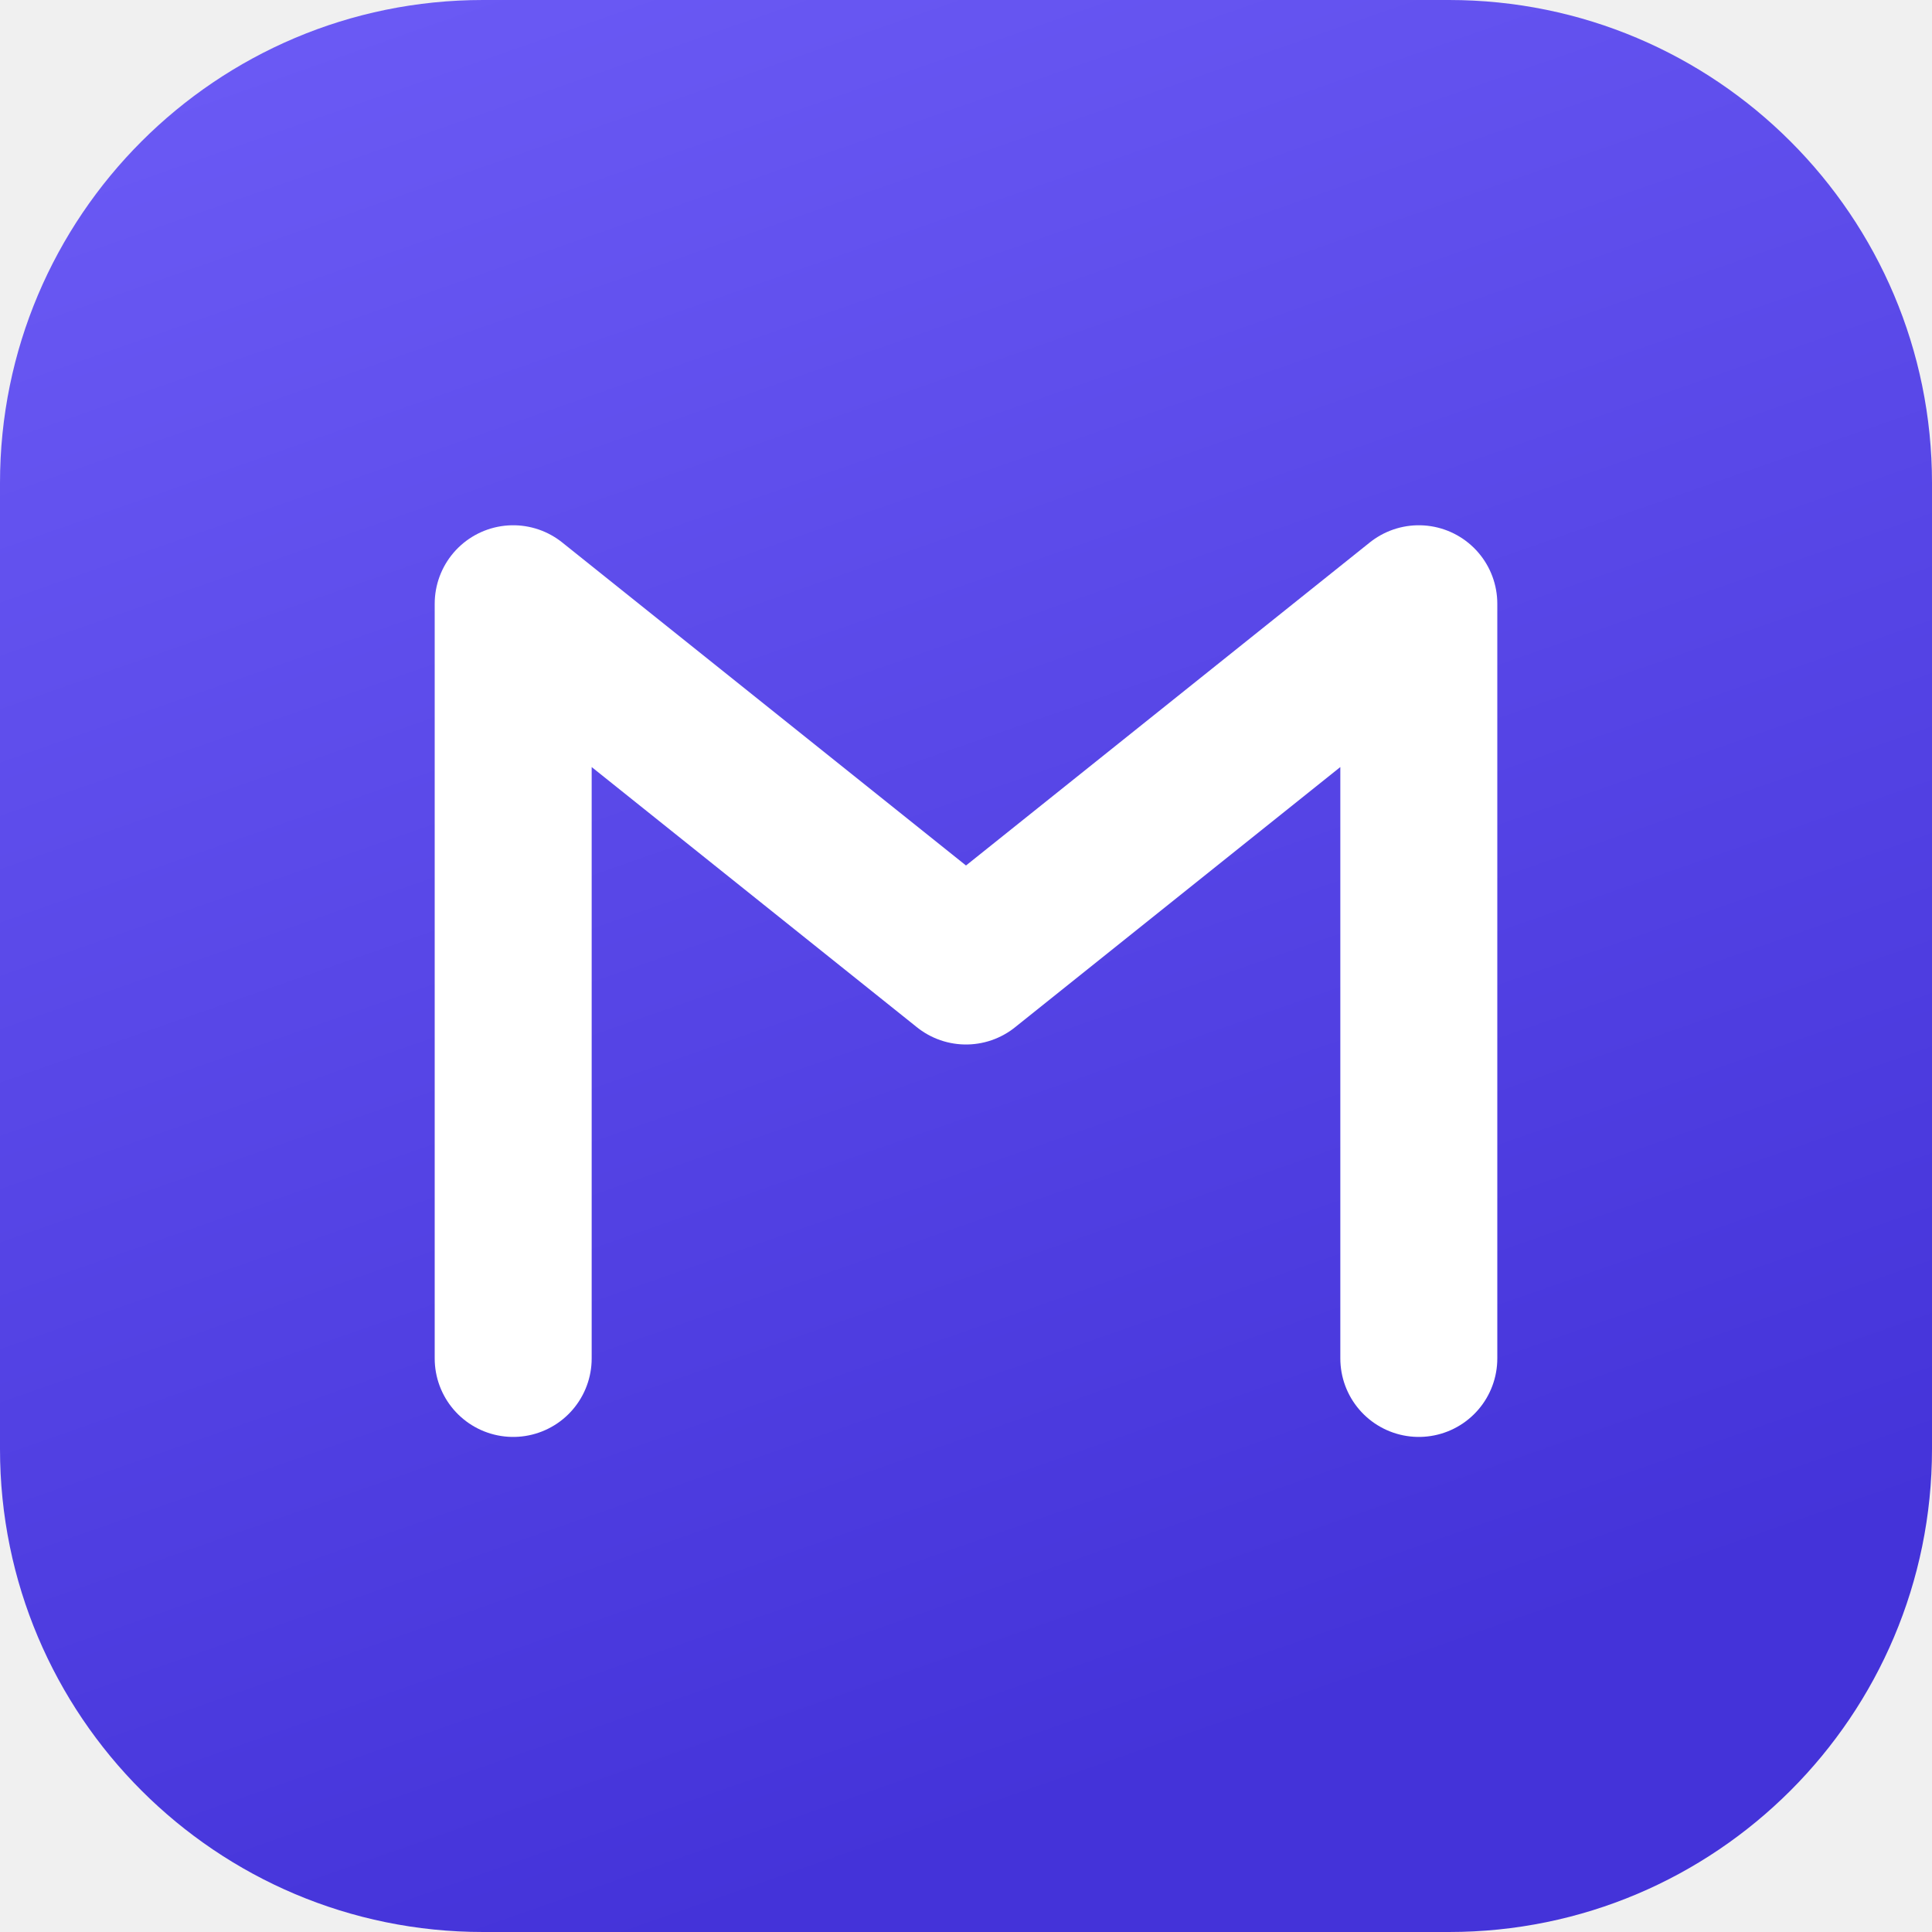
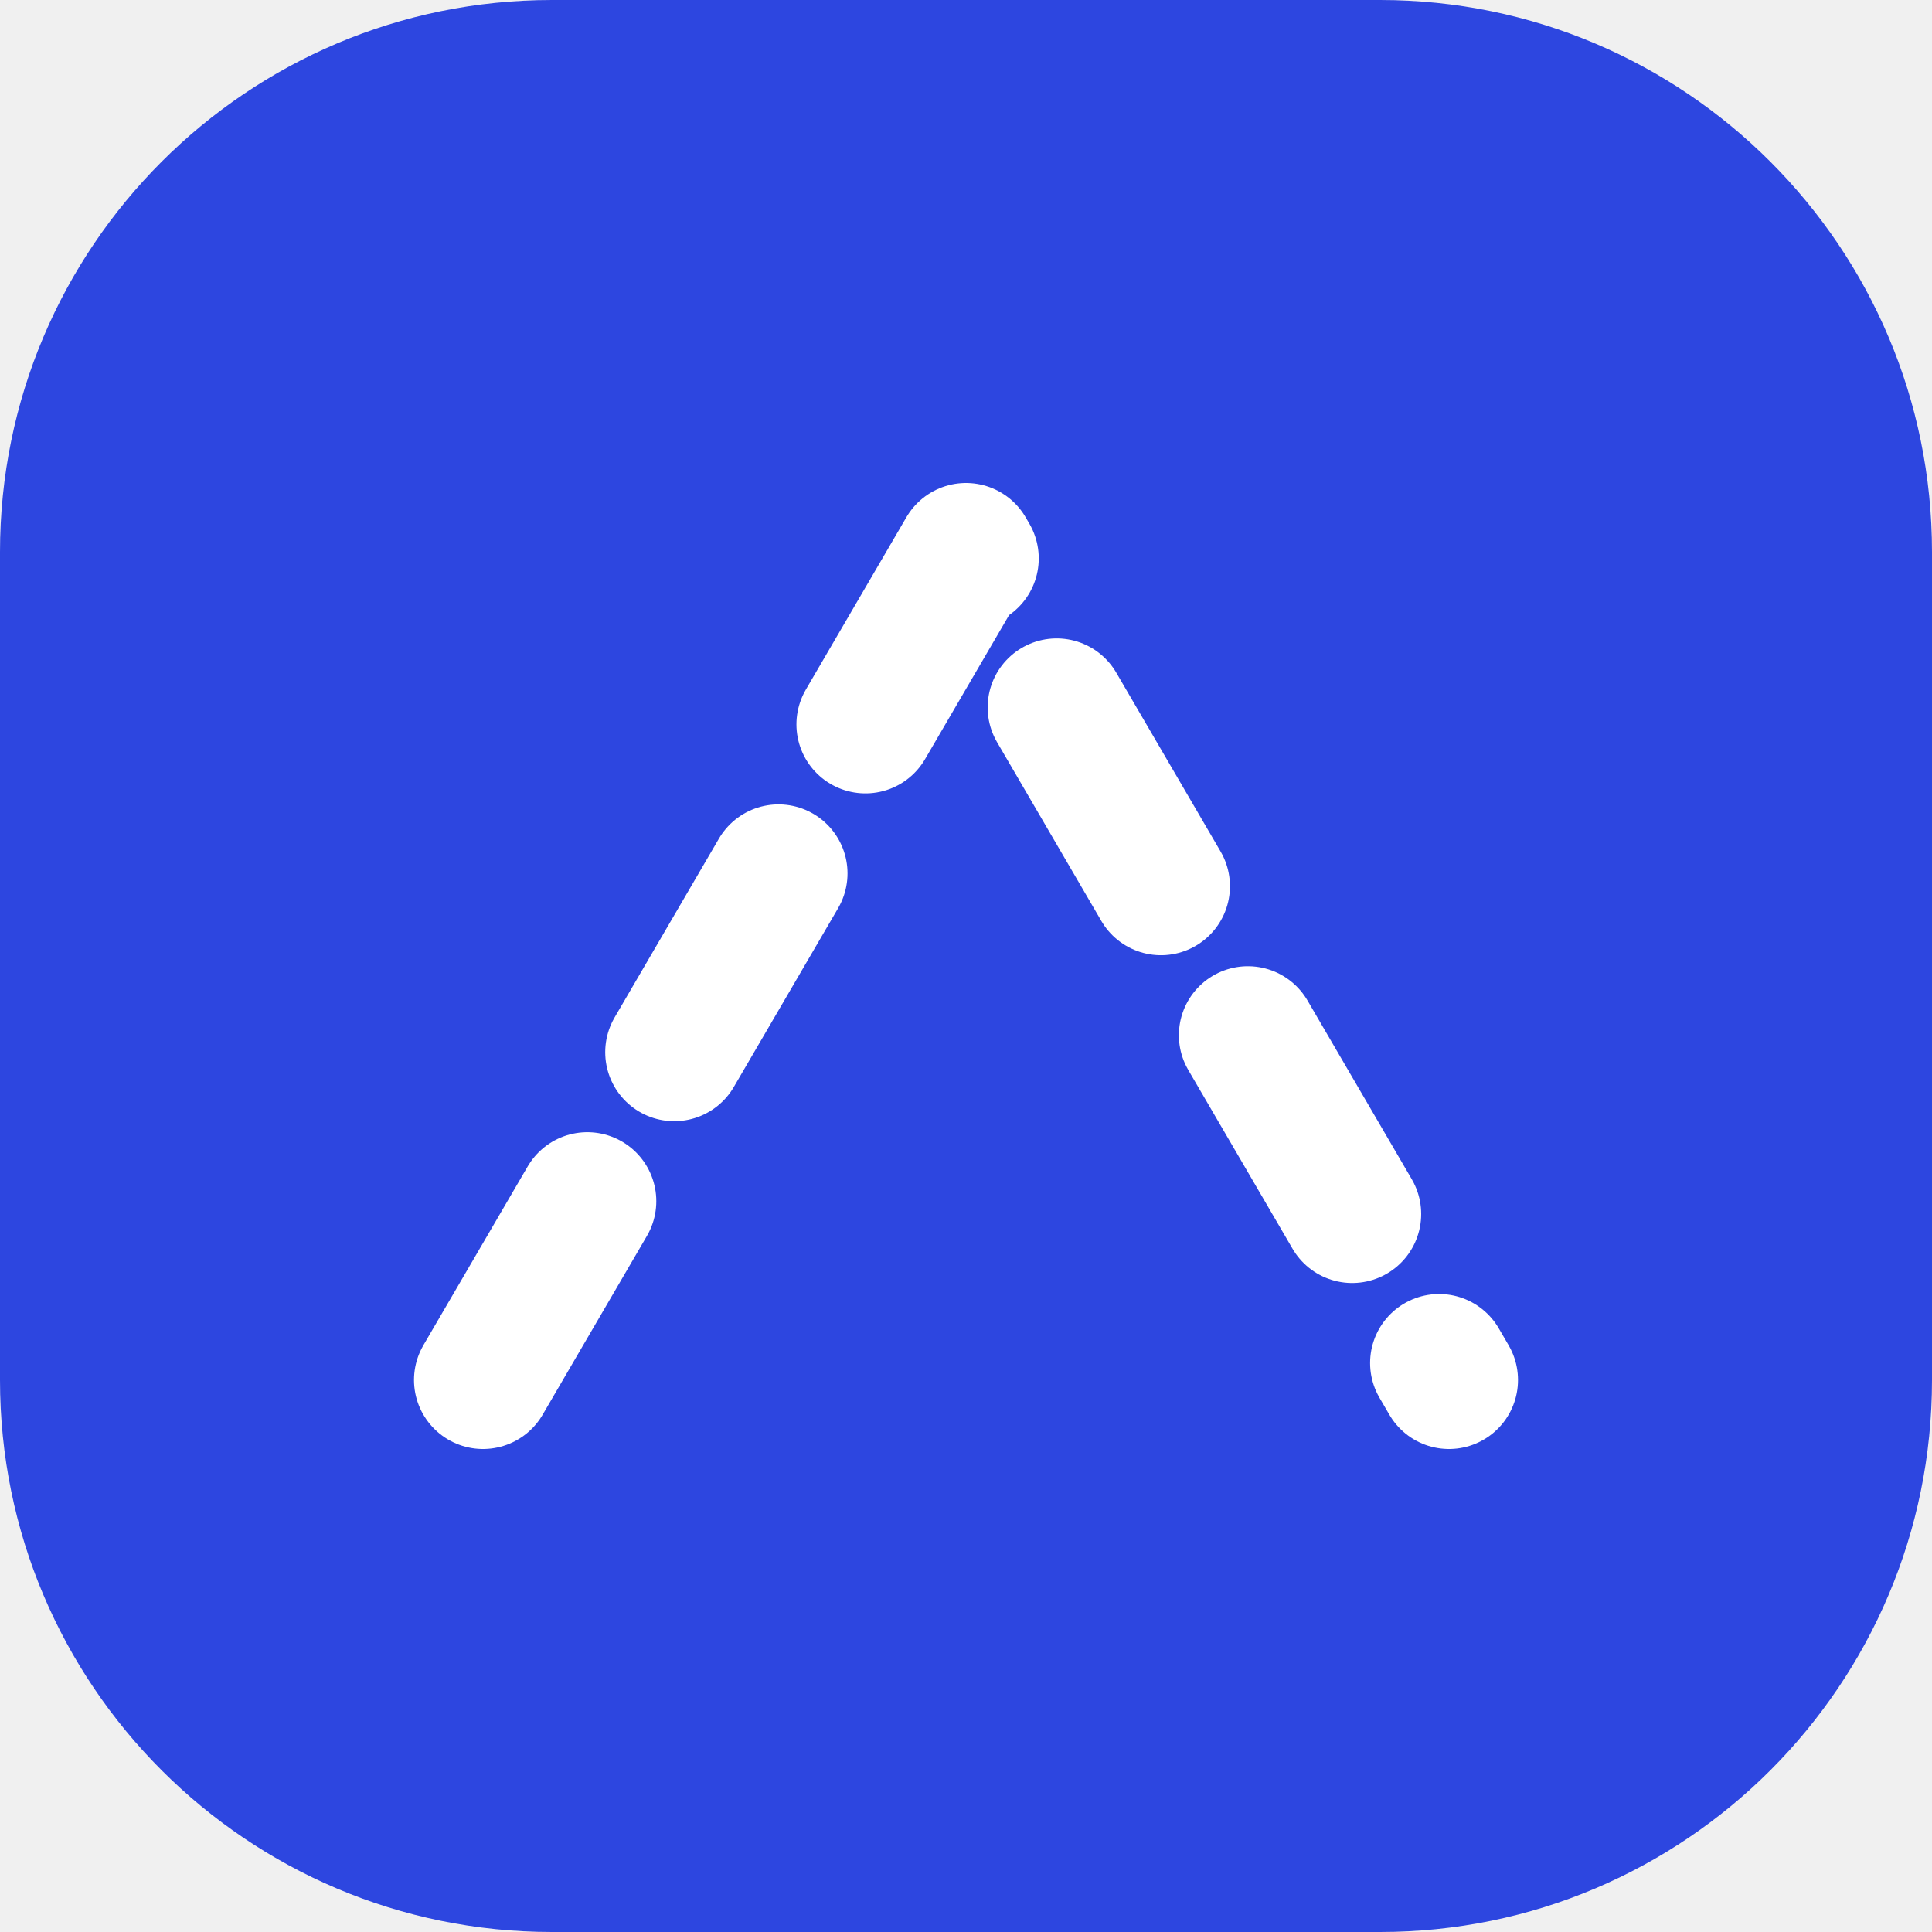
- <svg xmlns="http://www.w3.org/2000/svg" viewBox="0 0 32 32">
-   <defs>
-     <linearGradient id="g" x1="0" y1="0" x2="0.35" y2="1">
-       <stop offset="0" stop-color="#6d5cf6" />
-       <stop offset="1" stop-color="#4433d9" />
-     </linearGradient>
-   </defs>
-   <rect width="32" height="32" rx="8" fill="url(#g)" />
-   <path d="M8.5 22.5V10l7.5 6 7.5-6v12.5" fill="none" stroke="#fff" stroke-width="2.6" stroke-linecap="round" stroke-linejoin="round" />
+ <svg xmlns="http://www.w3.org/2000/svg" viewBox="0 0 28 28">
+   <rect width="28" height="28" rx="8" fill="#2D46E0" />
+   <path d="M7 20L14 8l7 12" stroke="#fff" stroke-width="2" fill="none" stroke-dasharray="3 2.5" stroke-linecap="round" stroke-linejoin="round" />
</svg>
